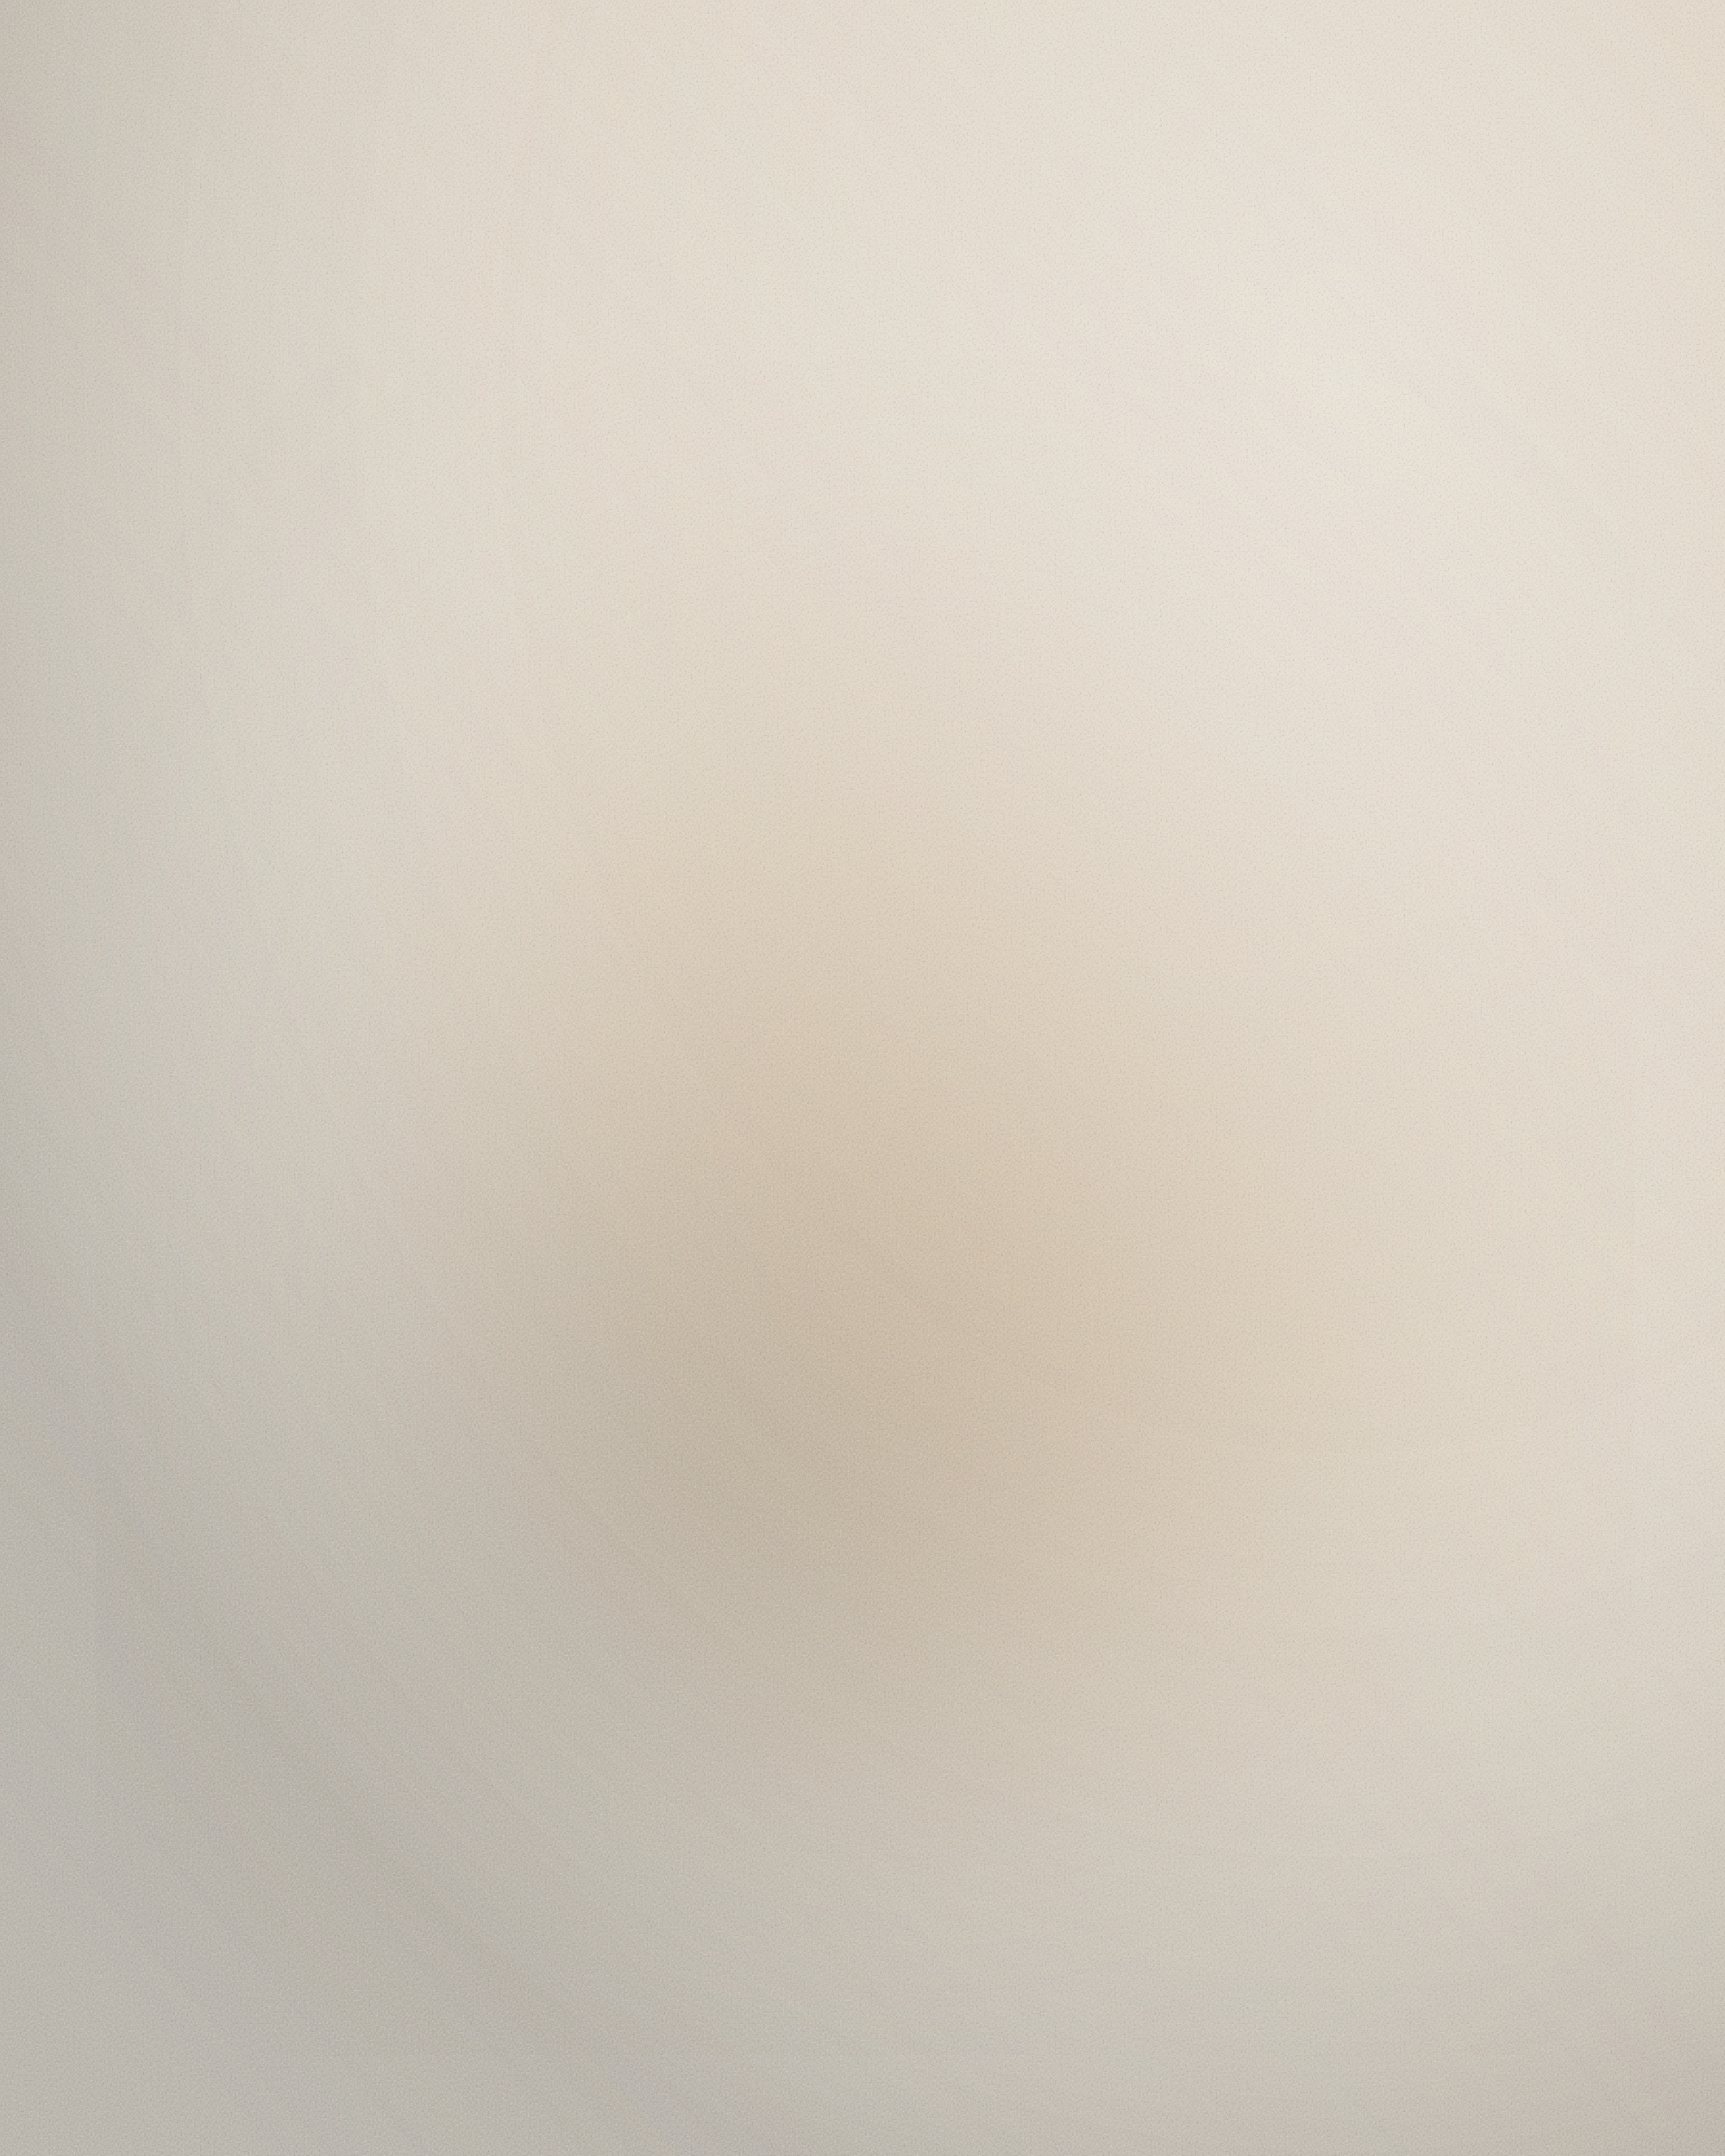
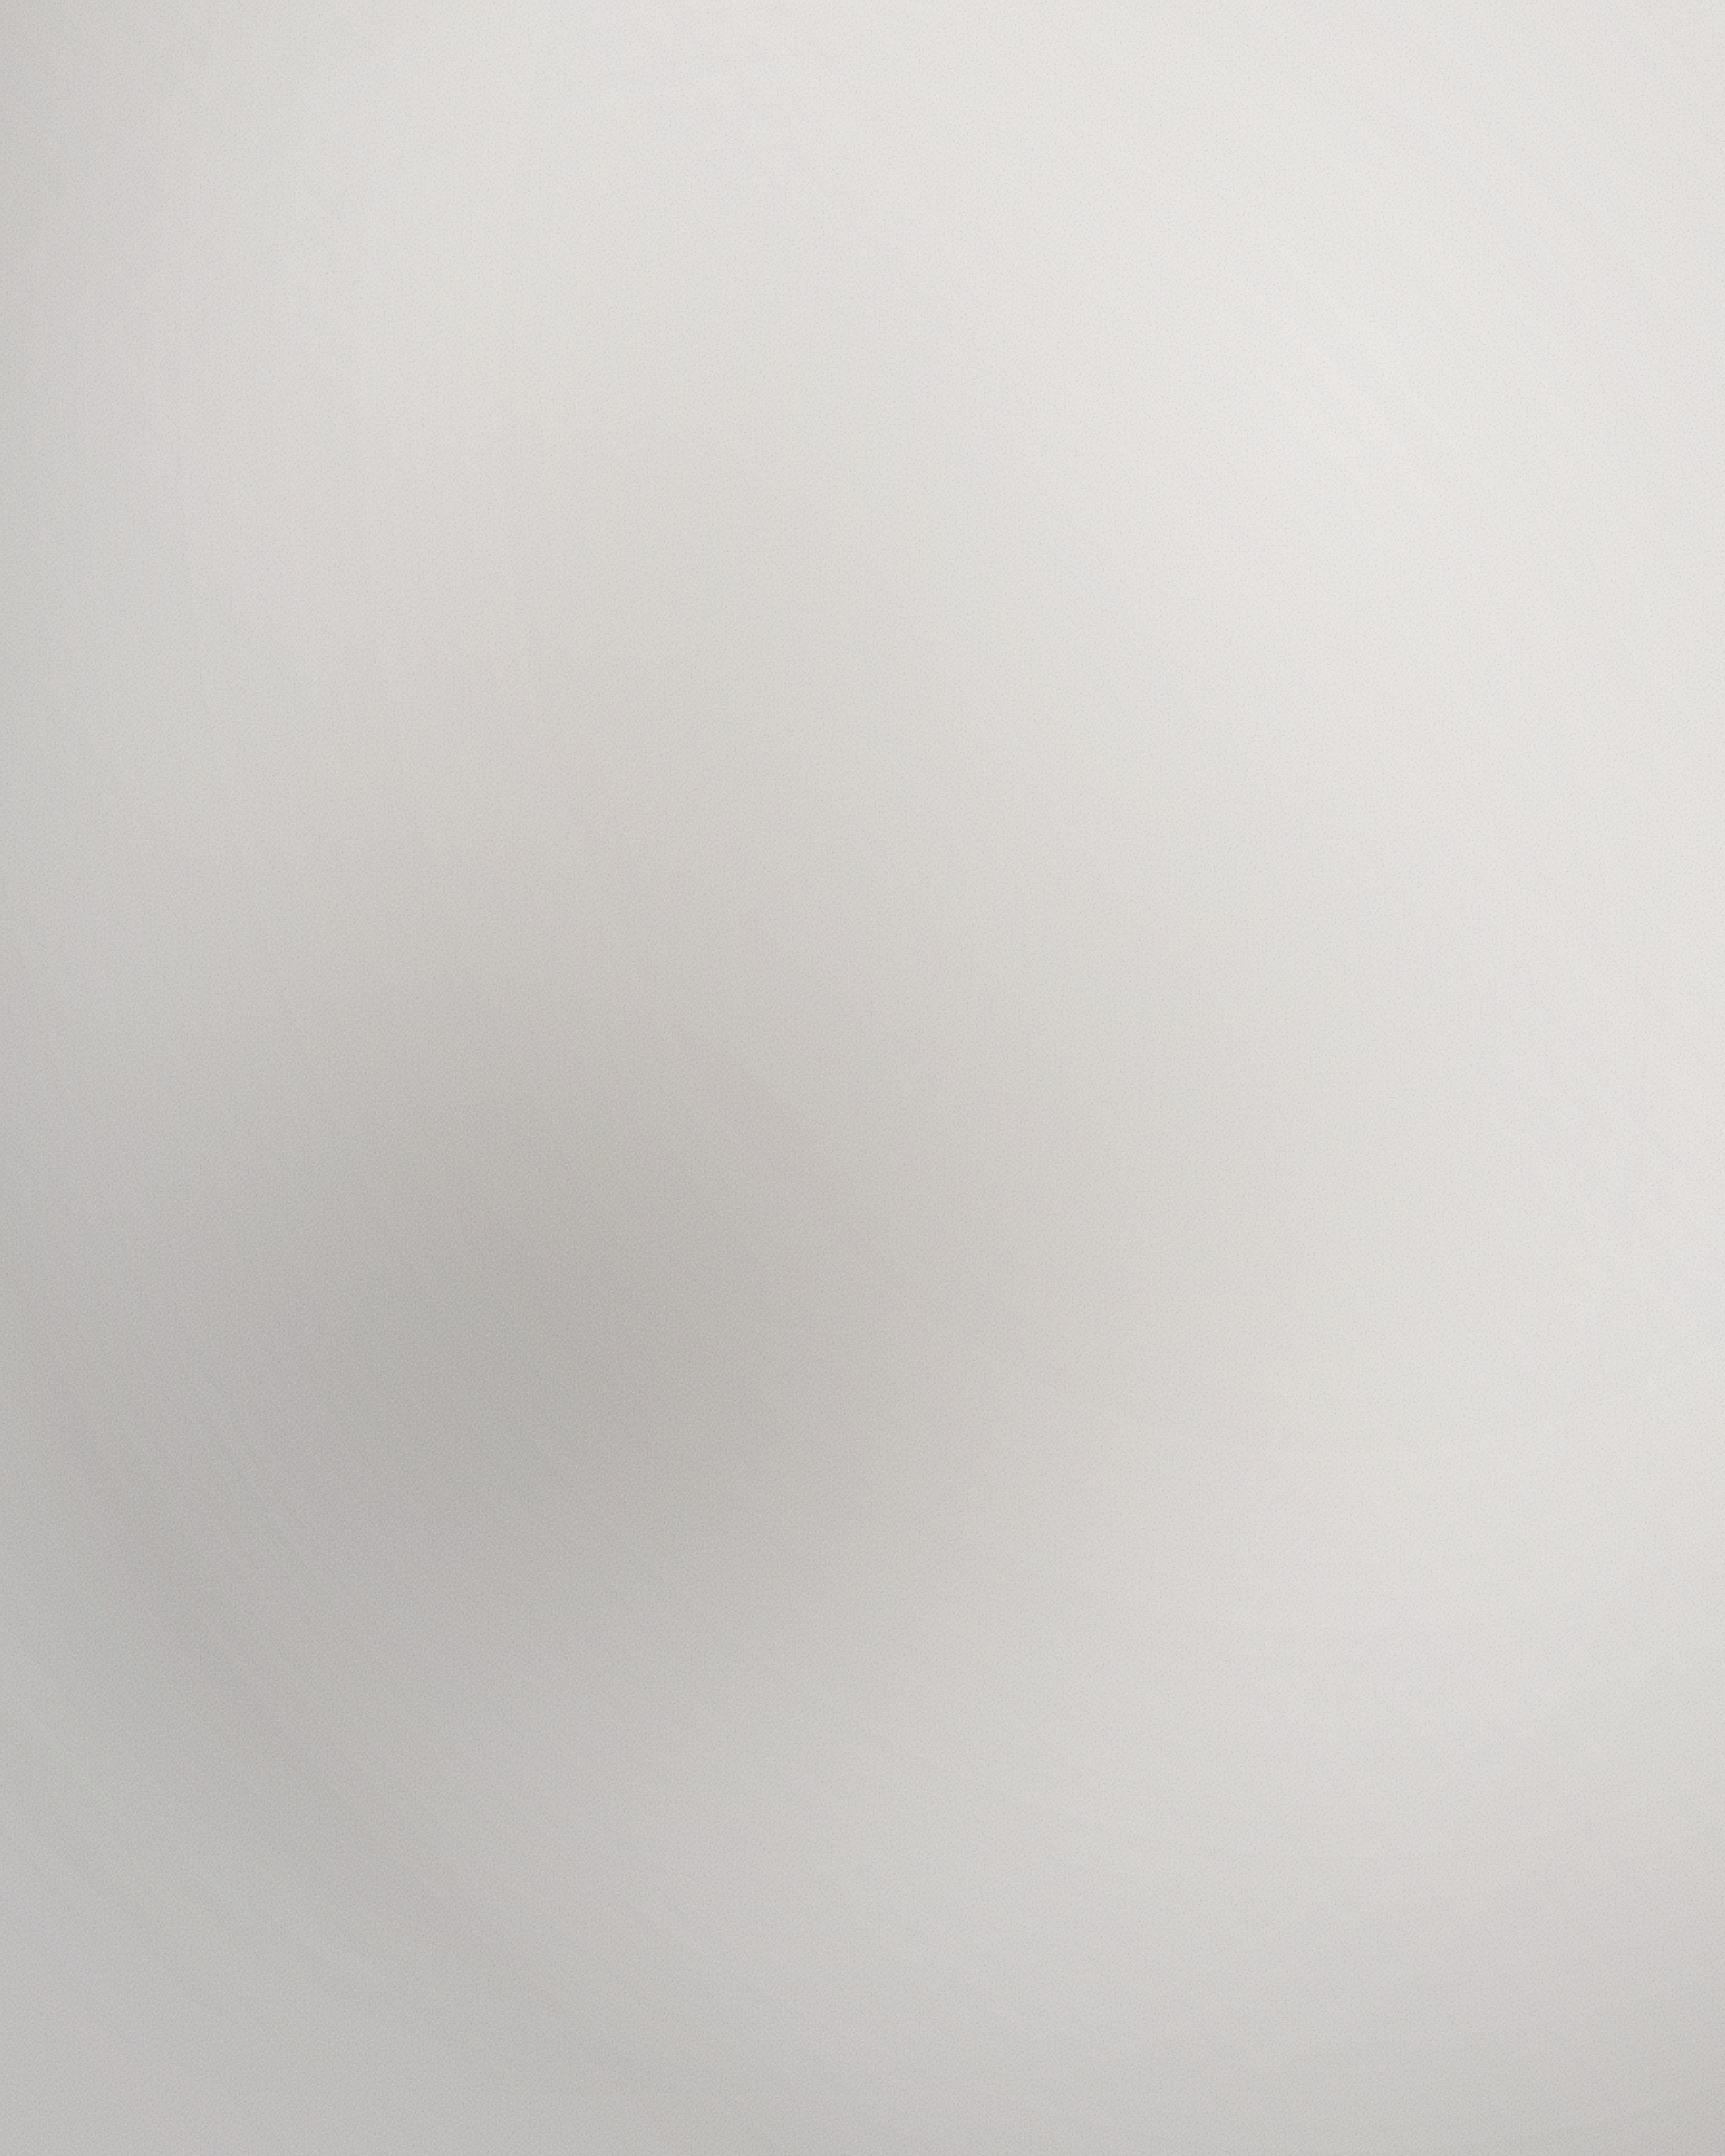
<svg xmlns="http://www.w3.org/2000/svg" width="1000" height="1250" viewBox="0 0 1000 1250" role="img">
  <defs>
    <radialGradient id="light" cx="78%" cy="18%" r="88%">
      <stop offset="0%" stop-color="#FFFFFF" stop-opacity="0.34" />
      <stop offset="52%" stop-color="#FFFFFF" stop-opacity="0.07" />
      <stop offset="100%" stop-color="#000000" stop-opacity="0.18" />
    </radialGradient>
    <linearGradient id="fall" x1="1" y1="0" x2="0.1" y2="1">
-       <stop offset="0%" stop-color="#CDB79C" stop-opacity="0.92" />
-       <stop offset="100%" stop-color="#CDB79C" stop-opacity="0.34" />
+       <stop offset="0%" stop-color="#C3BEB8" stop-opacity="0.92" />
+       <stop offset="100%" stop-color="#C3BEB8" stop-opacity="0.34" />
    </linearGradient>
    <filter id="soft" x="-30%" y="-30%" width="160%" height="160%">
      <feGaussianBlur stdDeviation="130.0" />
    </filter>
    <filter id="grain" x="0" y="0" width="100%" height="100%">
      <feTurbulence type="fractalNoise" baseFrequency="0.9" numOctaves="3" seed="43" result="n" />
      <feColorMatrix type="saturate" values="0" in="n" result="g" />
      <feComponentTransfer in="g" result="gt">
        <feFuncA type="linear" slope="0.5" />
      </feComponentTransfer>
      <feBlend in="SourceGraphic" in2="gt" mode="overlay" />
    </filter>
  </defs>
  <g filter="url(#grain)">
-     <rect width="1000" height="1250" fill="#EAE9E3" />
+     <rect width="1000" height="1250" fill="#F4F2F1" />
    <rect width="1000" height="1250" fill="url(#fall)" opacity="0.55" />
    <g filter="url(#soft)">
-       <ellipse cx="540" cy="700" rx="240" ry="307" fill="#CDB79C" opacity="0.85" />
-       <ellipse cx="641" cy="559" rx="120" ry="104" fill="#FFFFFF" opacity="0.26" />
-       <ellipse cx="391" cy="854" rx="168" ry="123" fill="#000000" opacity="0.2" />
+       <ellipse cx="460" cy="600" rx="300" ry="384" fill="#C3BEB8" opacity="0.85" />
+       <ellipse cx="586" cy="423" rx="150" ry="131" fill="#FFFFFF" opacity="0.26" />
+       <ellipse cx="274" cy="792" rx="210" ry="154" fill="#000000" opacity="0.2" />
    </g>
    <rect width="1000" height="1250" fill="url(#light)" />
  </g>
</svg>
